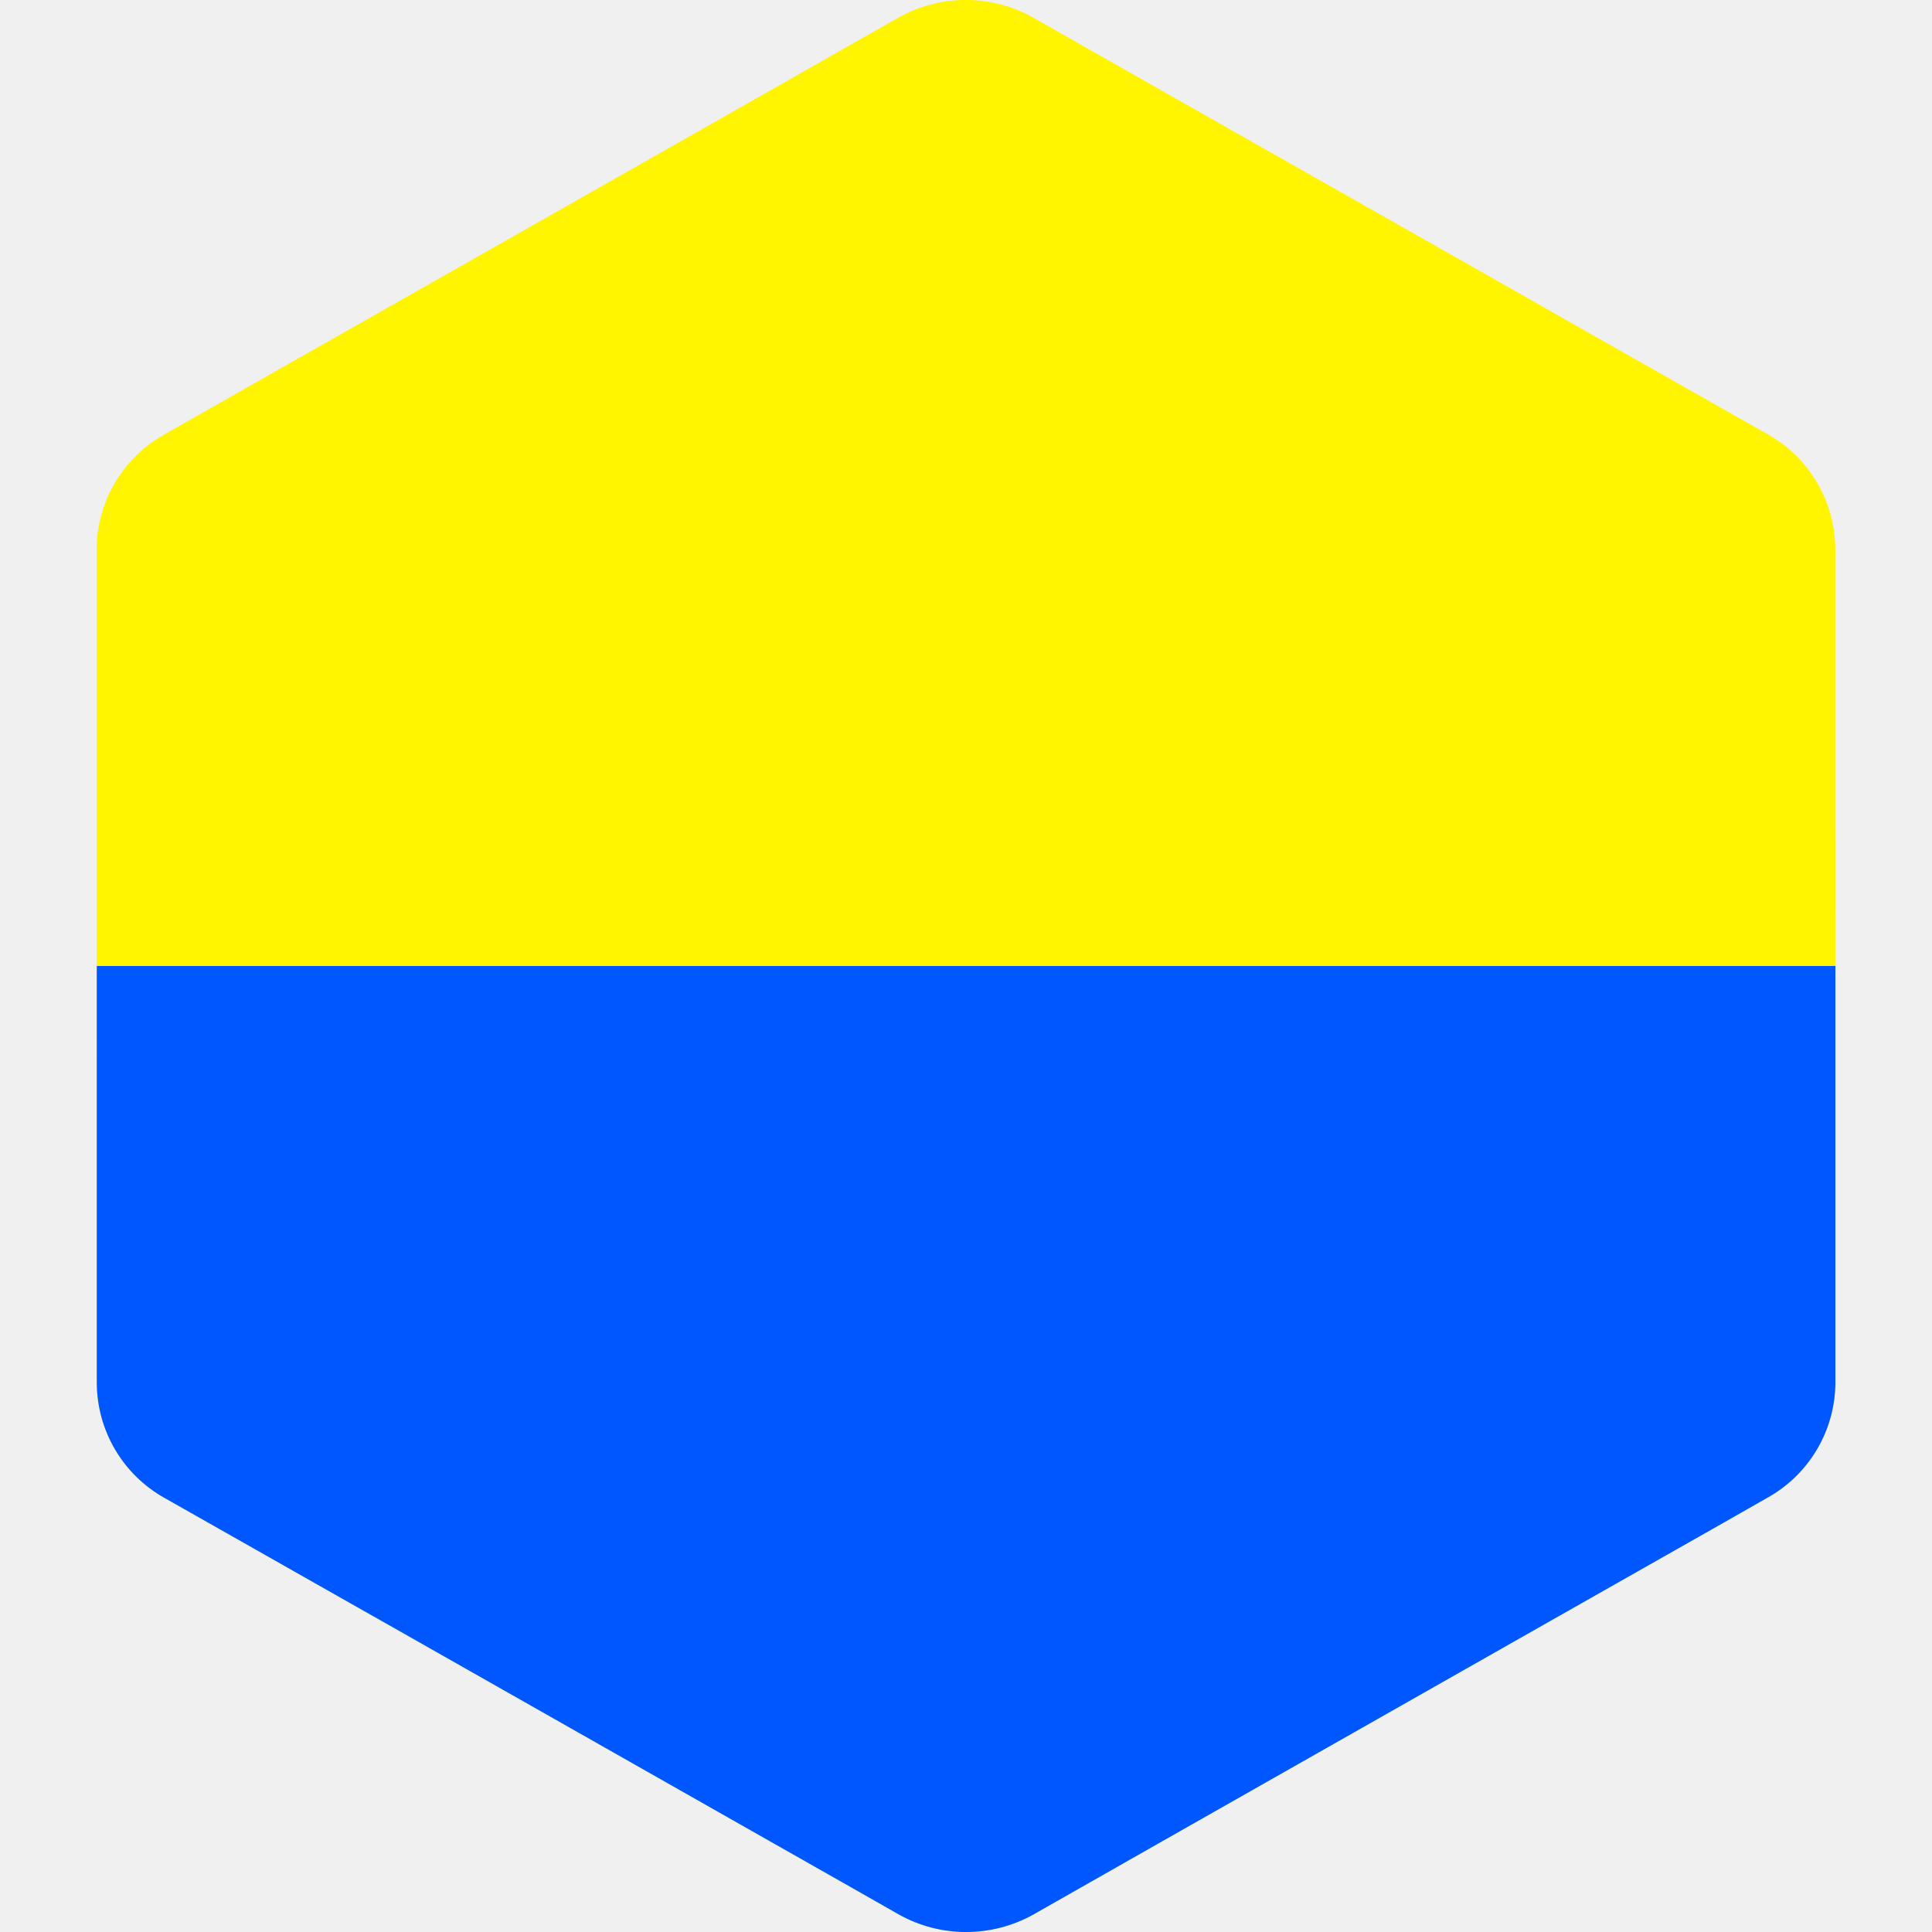
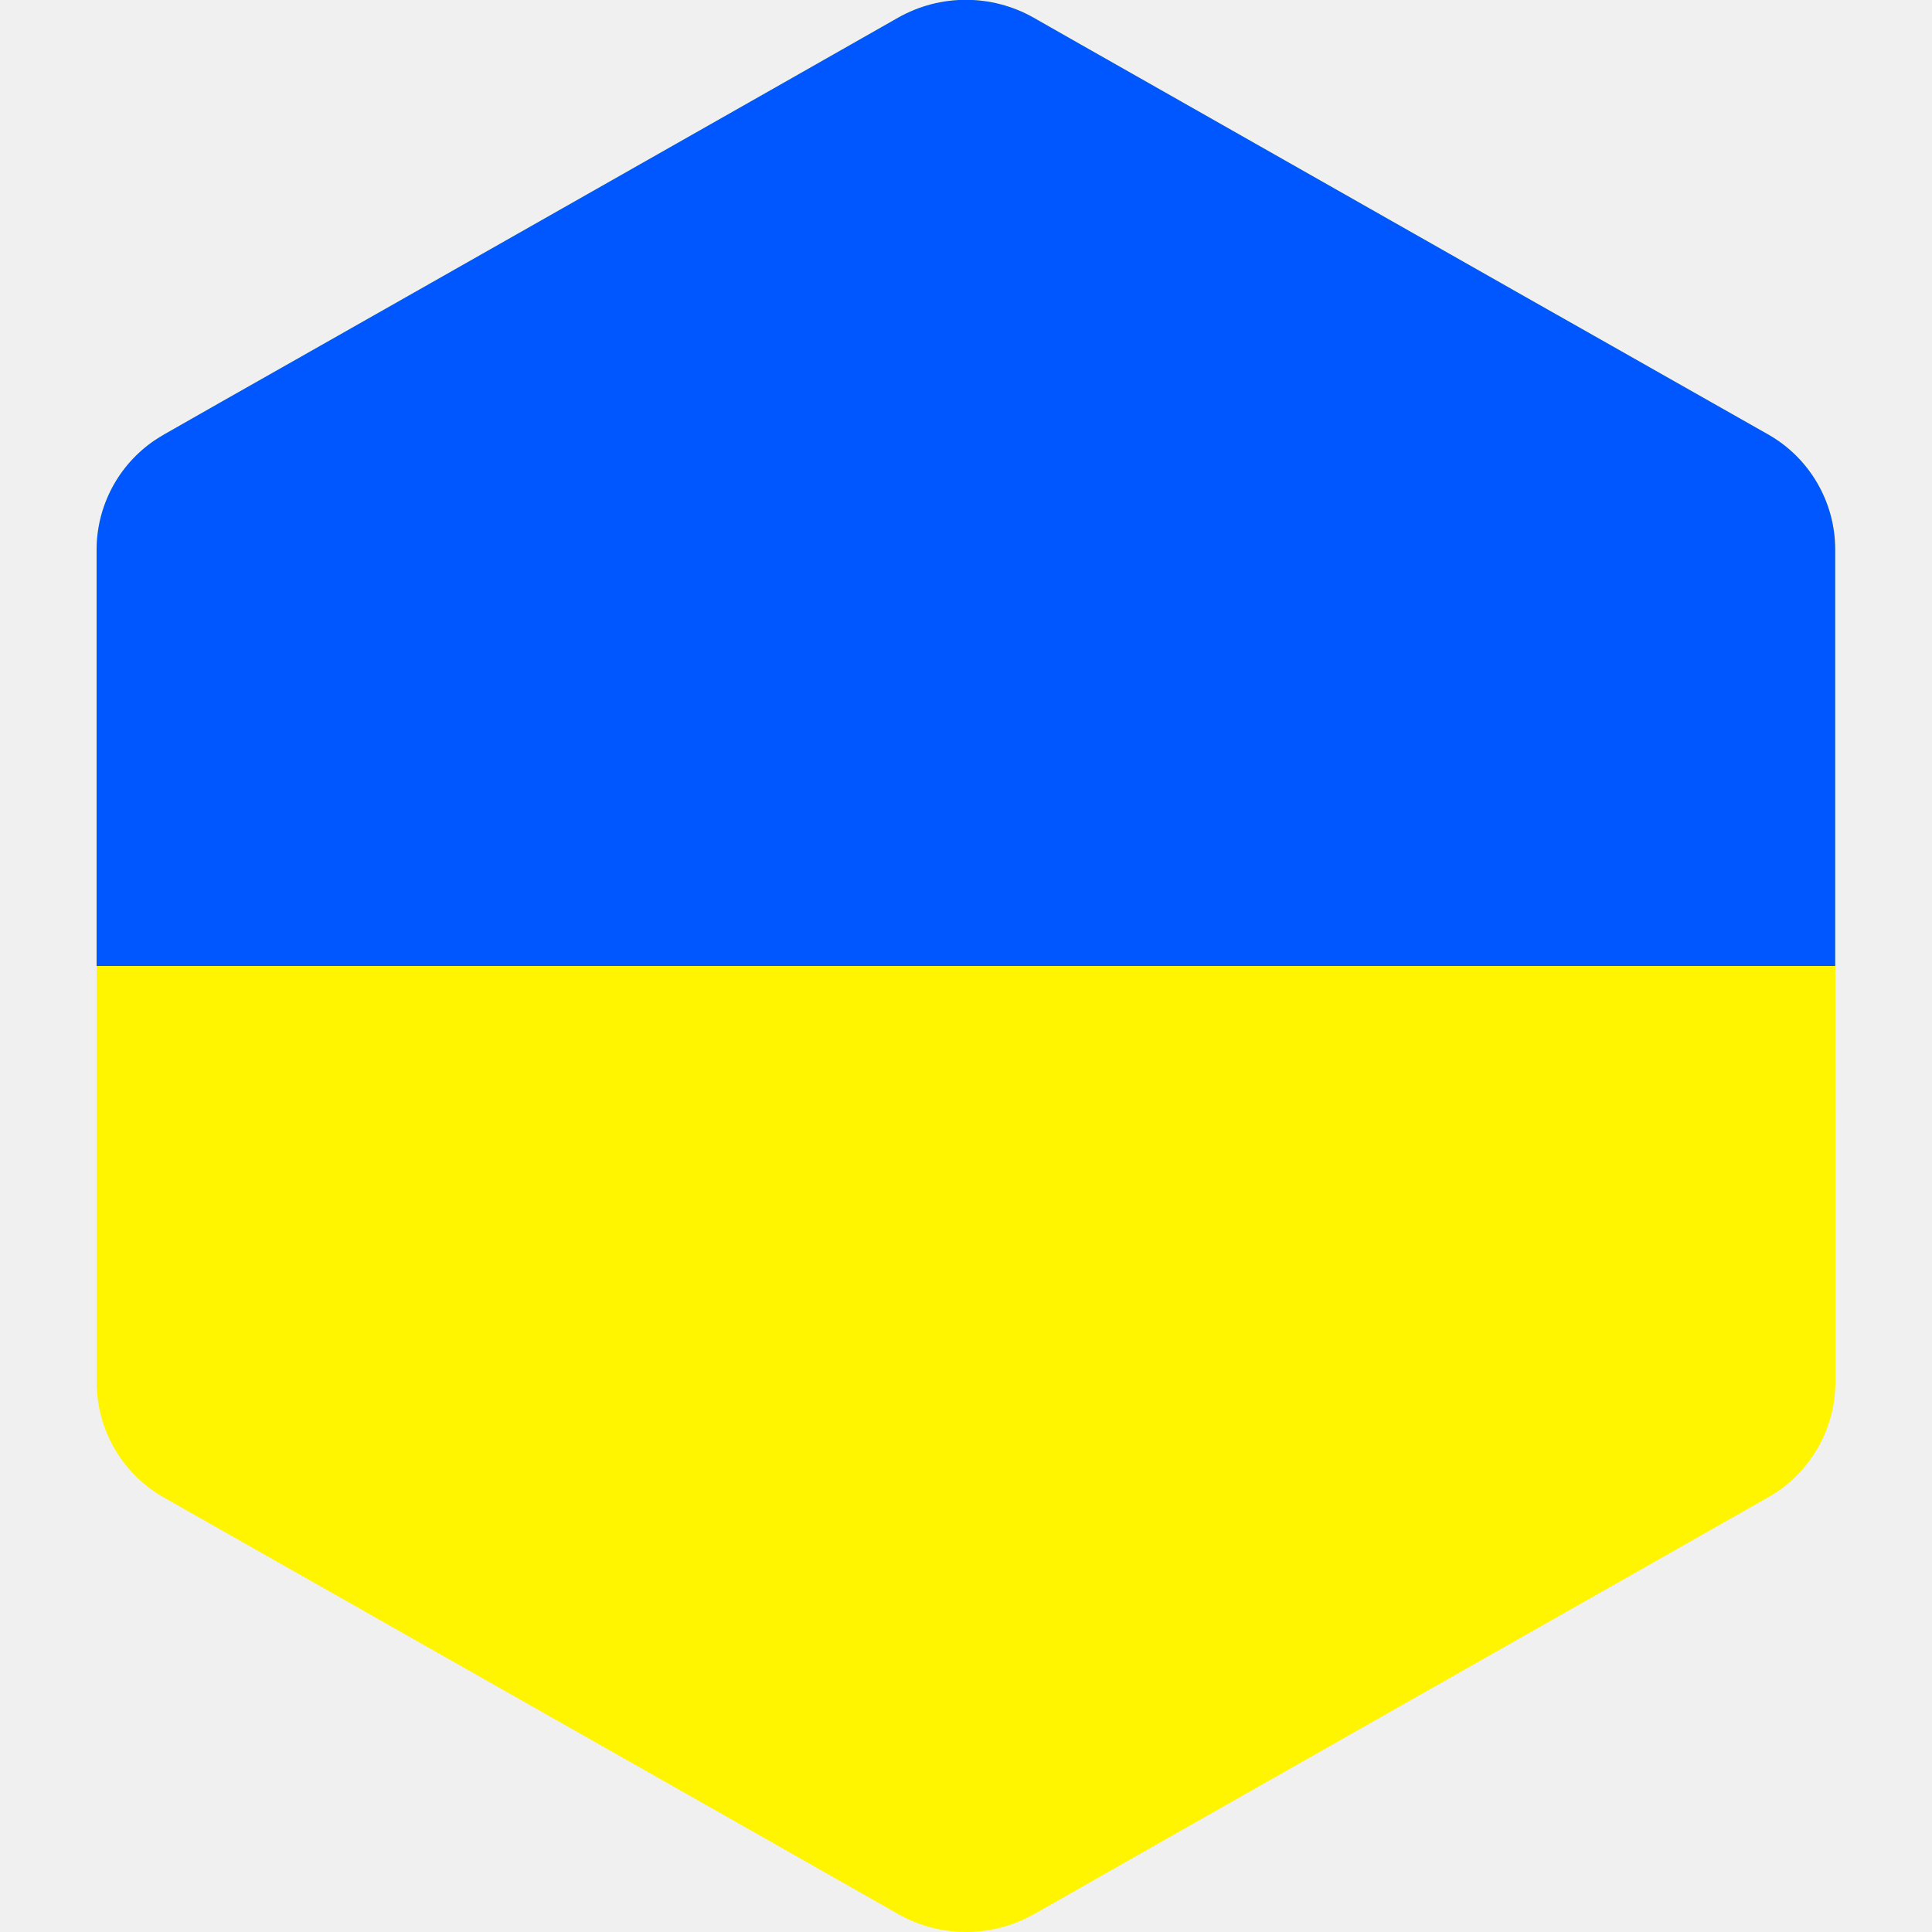
<svg xmlns="http://www.w3.org/2000/svg" width="20" height="20" fill="none">
  <g clip-path="url(#clip0)">
-     <path d="M19 11.592l-.001-3.184v-2.72a1.371 1.371 0 00-.702-1.194l-.942-.534-.883-.5-.71-.404L11.986.915l-.794-.451-.493-.28a1.423 1.423 0 00-1.402 0l-.49.278-.794.452-3.775 2.143-1.19.675-.882.501-.465.264c-.033.019-.065.04-.097.06A1.372 1.372 0 001 5.692v2.716l.001 3.184v2.72a1.371 1.371 0 00.702 1.194l.929.527.882.5.724.41 3.775 2.142.795.451.492.28c.434.246.969.245 1.403 0l.489-.278.795-.451 3.775-2.144 1.086-.616.882-.5.569-.324A1.371 1.371 0 0019 14.31v-2.718z" fill="#FFF500" />
-     <path d="M19 10H1.002v4.312a1.371 1.371 0 00.7 1.194l.93.527.882.5.724.41 3.775 2.142.795.451.492.28c.434.246.969.245 1.403 0l.489-.278.795-.452 3.775-2.143 1.086-.616.882-.5.569-.324A1.371 1.371 0 0019 14.31V10z" fill="#0057FF" />
+     <path d="M1 8.408l.001 3.184v2.72a1.371 1.371 0 00.702 1.194l.943.535.882.5.71.403 3.776 2.141.794.451.493.28c.434.246.968.245 1.402 0l.49-.278.794-.452 3.775-2.143 1.19-.675.882-.501.465-.264A1.372 1.372 0 0019 14.31v-2.718l-.001-3.184v-2.72a1.371 1.371 0 00-.702-1.194l-.929-.527-.882-.5-.724-.41L11.987.914l-.795-.451-.492-.28a1.424 1.424 0 00-1.403 0l-.489.278-.795.452-3.775 2.143-1.086.616-.882.5-.569.324c-.033.019-.065.04-.097.06A1.372 1.372 0 001 5.692v2.716z" fill="#FFF500" />
+     <path d="M1 10h17.998V5.688a1.371 1.371 0 00-.7-1.194l-.93-.527-.882-.5-.724-.41L11.987.914l-.795-.451-.492-.28a1.424 1.424 0 00-1.403 0l-.489.278-.795.452-3.775 2.143-1.086.616-.882.5-.569.324c-.033.019-.065.04-.097.06A1.371 1.371 0 001 5.692V10z" fill="#0057FF" />
  </g>
  <defs>
    <clipPath id="clip0">
-       <path fill="#fff" d="M0 0h20v20H0z" />
+       <path fill="#fff" transform="rotate(-180 10 10)" d="M0 0h20v20H0z" />
    </clipPath>
  </defs>
</svg>
